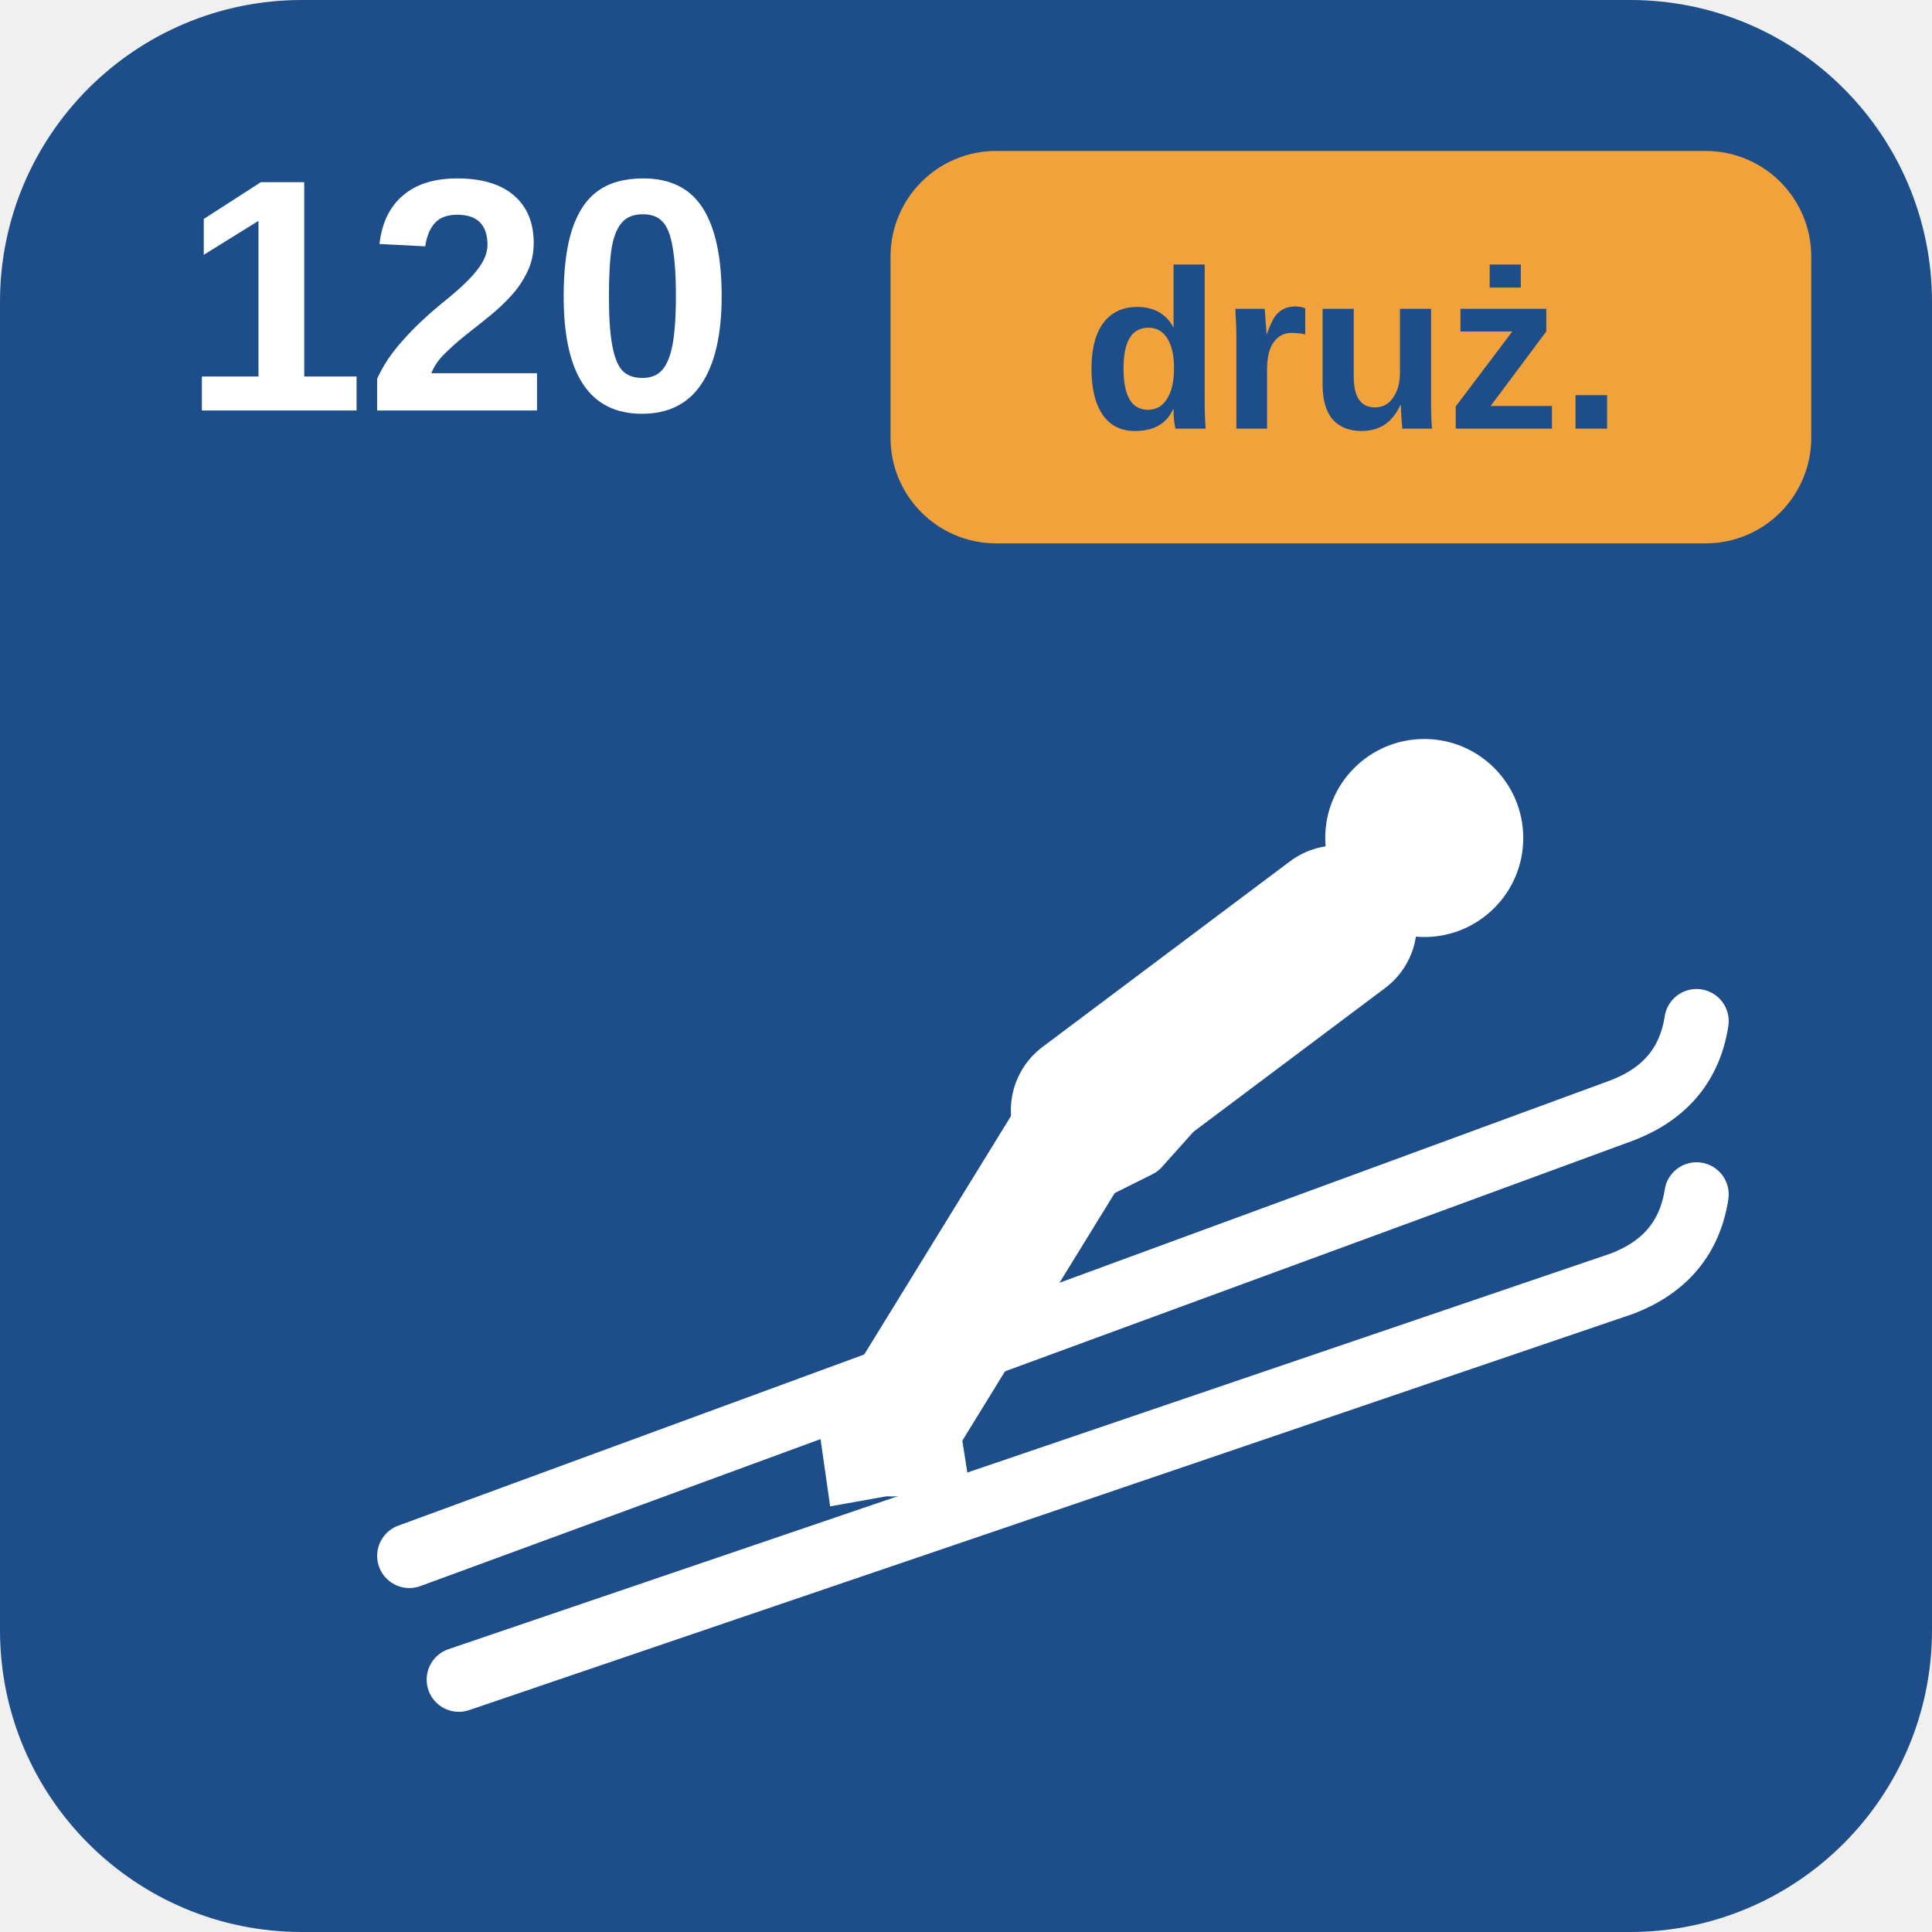
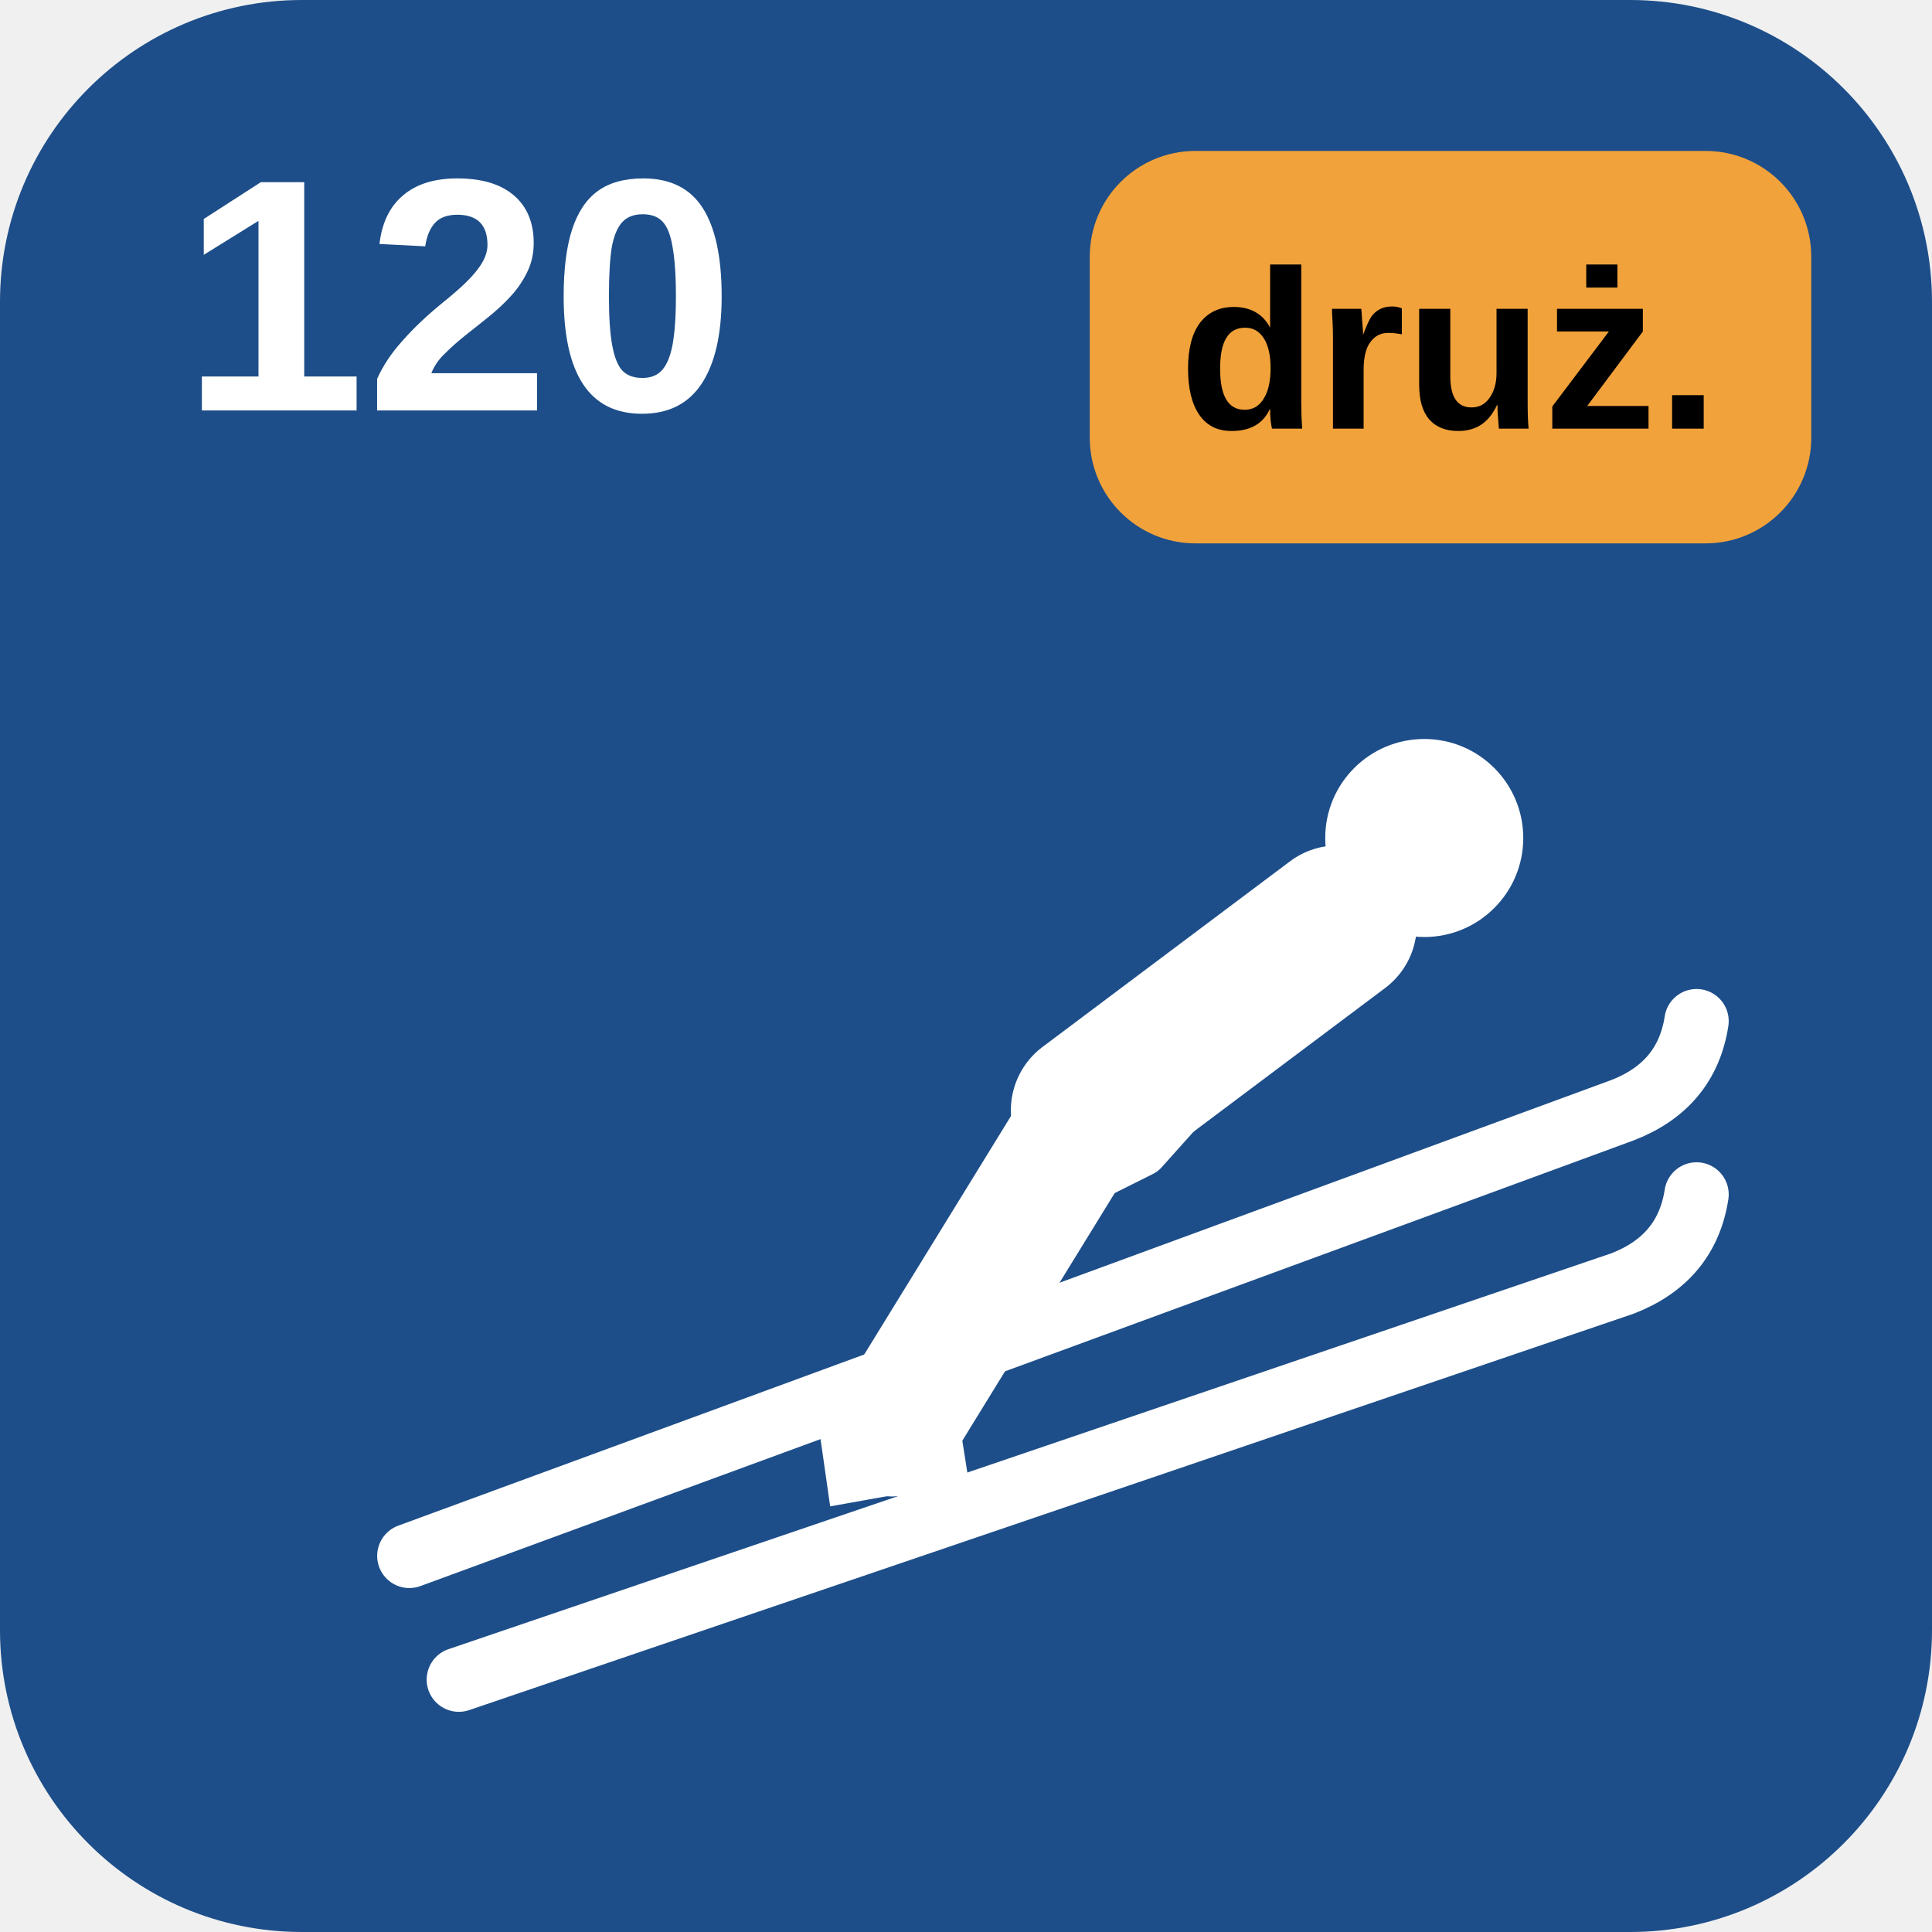
<svg xmlns="http://www.w3.org/2000/svg" viewBox="0 0 64 64" width="64" height="64">
  <rect width="64" height="64" rx="10" fill="#1d4e89" />
  <g transform="translate(7 13) scale(0.82)">
    <path d="M8 47 L57 29 Q59.6 28 60 25.4" fill="none" stroke="#ffffff" stroke-width="2.6" stroke-linecap="round" stroke-linejoin="round" />
    <path d="M10 52 L57 36 Q59.6 35 60 32.4" fill="none" stroke="#ffffff" stroke-width="2.6" stroke-linecap="round" stroke-linejoin="round" />
    <path d="M24.5 41.5 L30 40.2 L30.6 44 L25 45 Z" fill="#ffffff" />
    <path d="M27.5 42 L35.5 29" fill="none" stroke="#ffffff" stroke-width="5.2" stroke-linecap="round" stroke-linejoin="round" />
    <path d="M35.5 29 L45.5 21.5" fill="none" stroke="#ffffff" stroke-width="6.4" stroke-linecap="round" stroke-linejoin="round" />
    <path d="M43.5 23.8 L37.5 30.5 L32.5 33" fill="none" stroke="#ffffff" stroke-width="2.4" stroke-linecap="round" stroke-linejoin="round" />
    <circle cx="49" cy="18" r="4" fill="#ffffff" />
  </g>
-   <rect x="29.5" y="5" width="30.5" height="13" rx="3.5" fill="#f2a23a" />
-   <text x="44.8" y="14.2" text-anchor="middle" font-family="Arial, Helvetica, sans-serif" font-size="7.50" font-weight="bold" fill="#1d4e89">druż.</text>
+   <rect x="36.1" y="5" width="23.9" height="13" rx="3.5" fill="#f2a23a" />
+   <text x="48.0" y="14.2" text-anchor="middle" font-family="Arial, Helvetica, sans-serif" font-size="7.50" font-weight="bold" fill="#000000">druż.</text>
  <text x="6" y="13.6" font-family="Arial, Helvetica, sans-serif" font-size="11" font-weight="bold" fill="#ffffff">120</text>
</svg>
